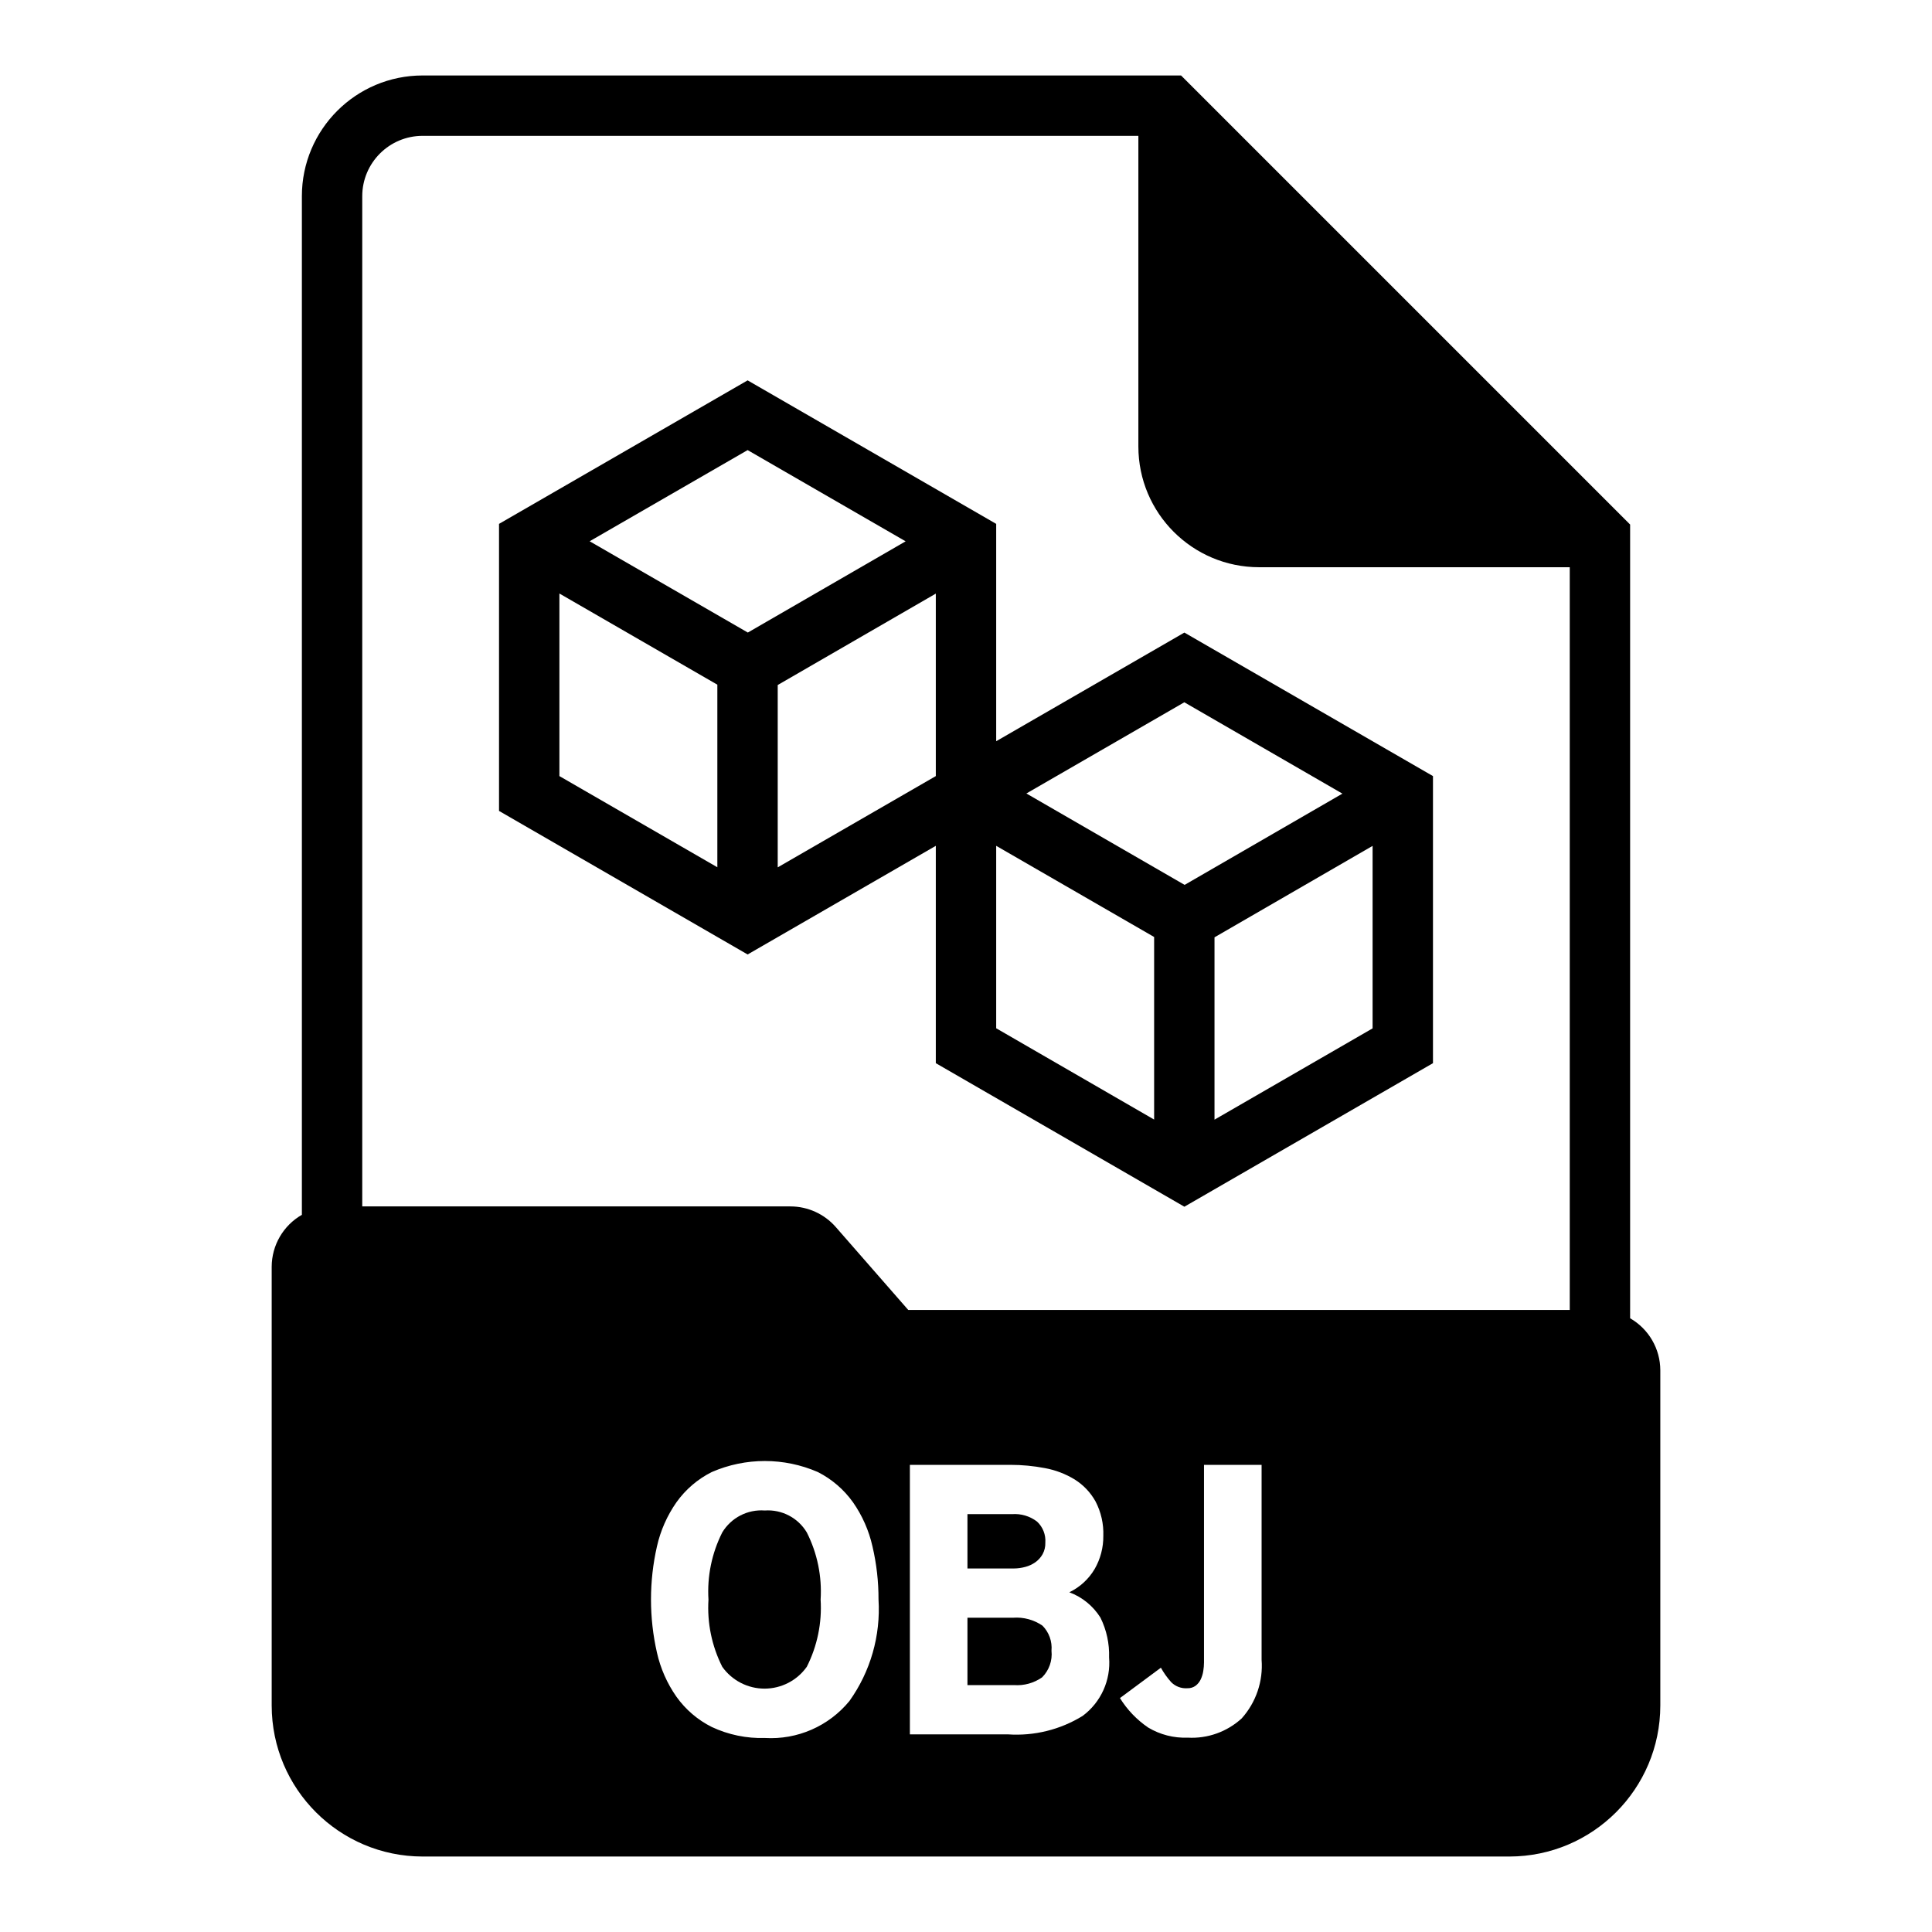
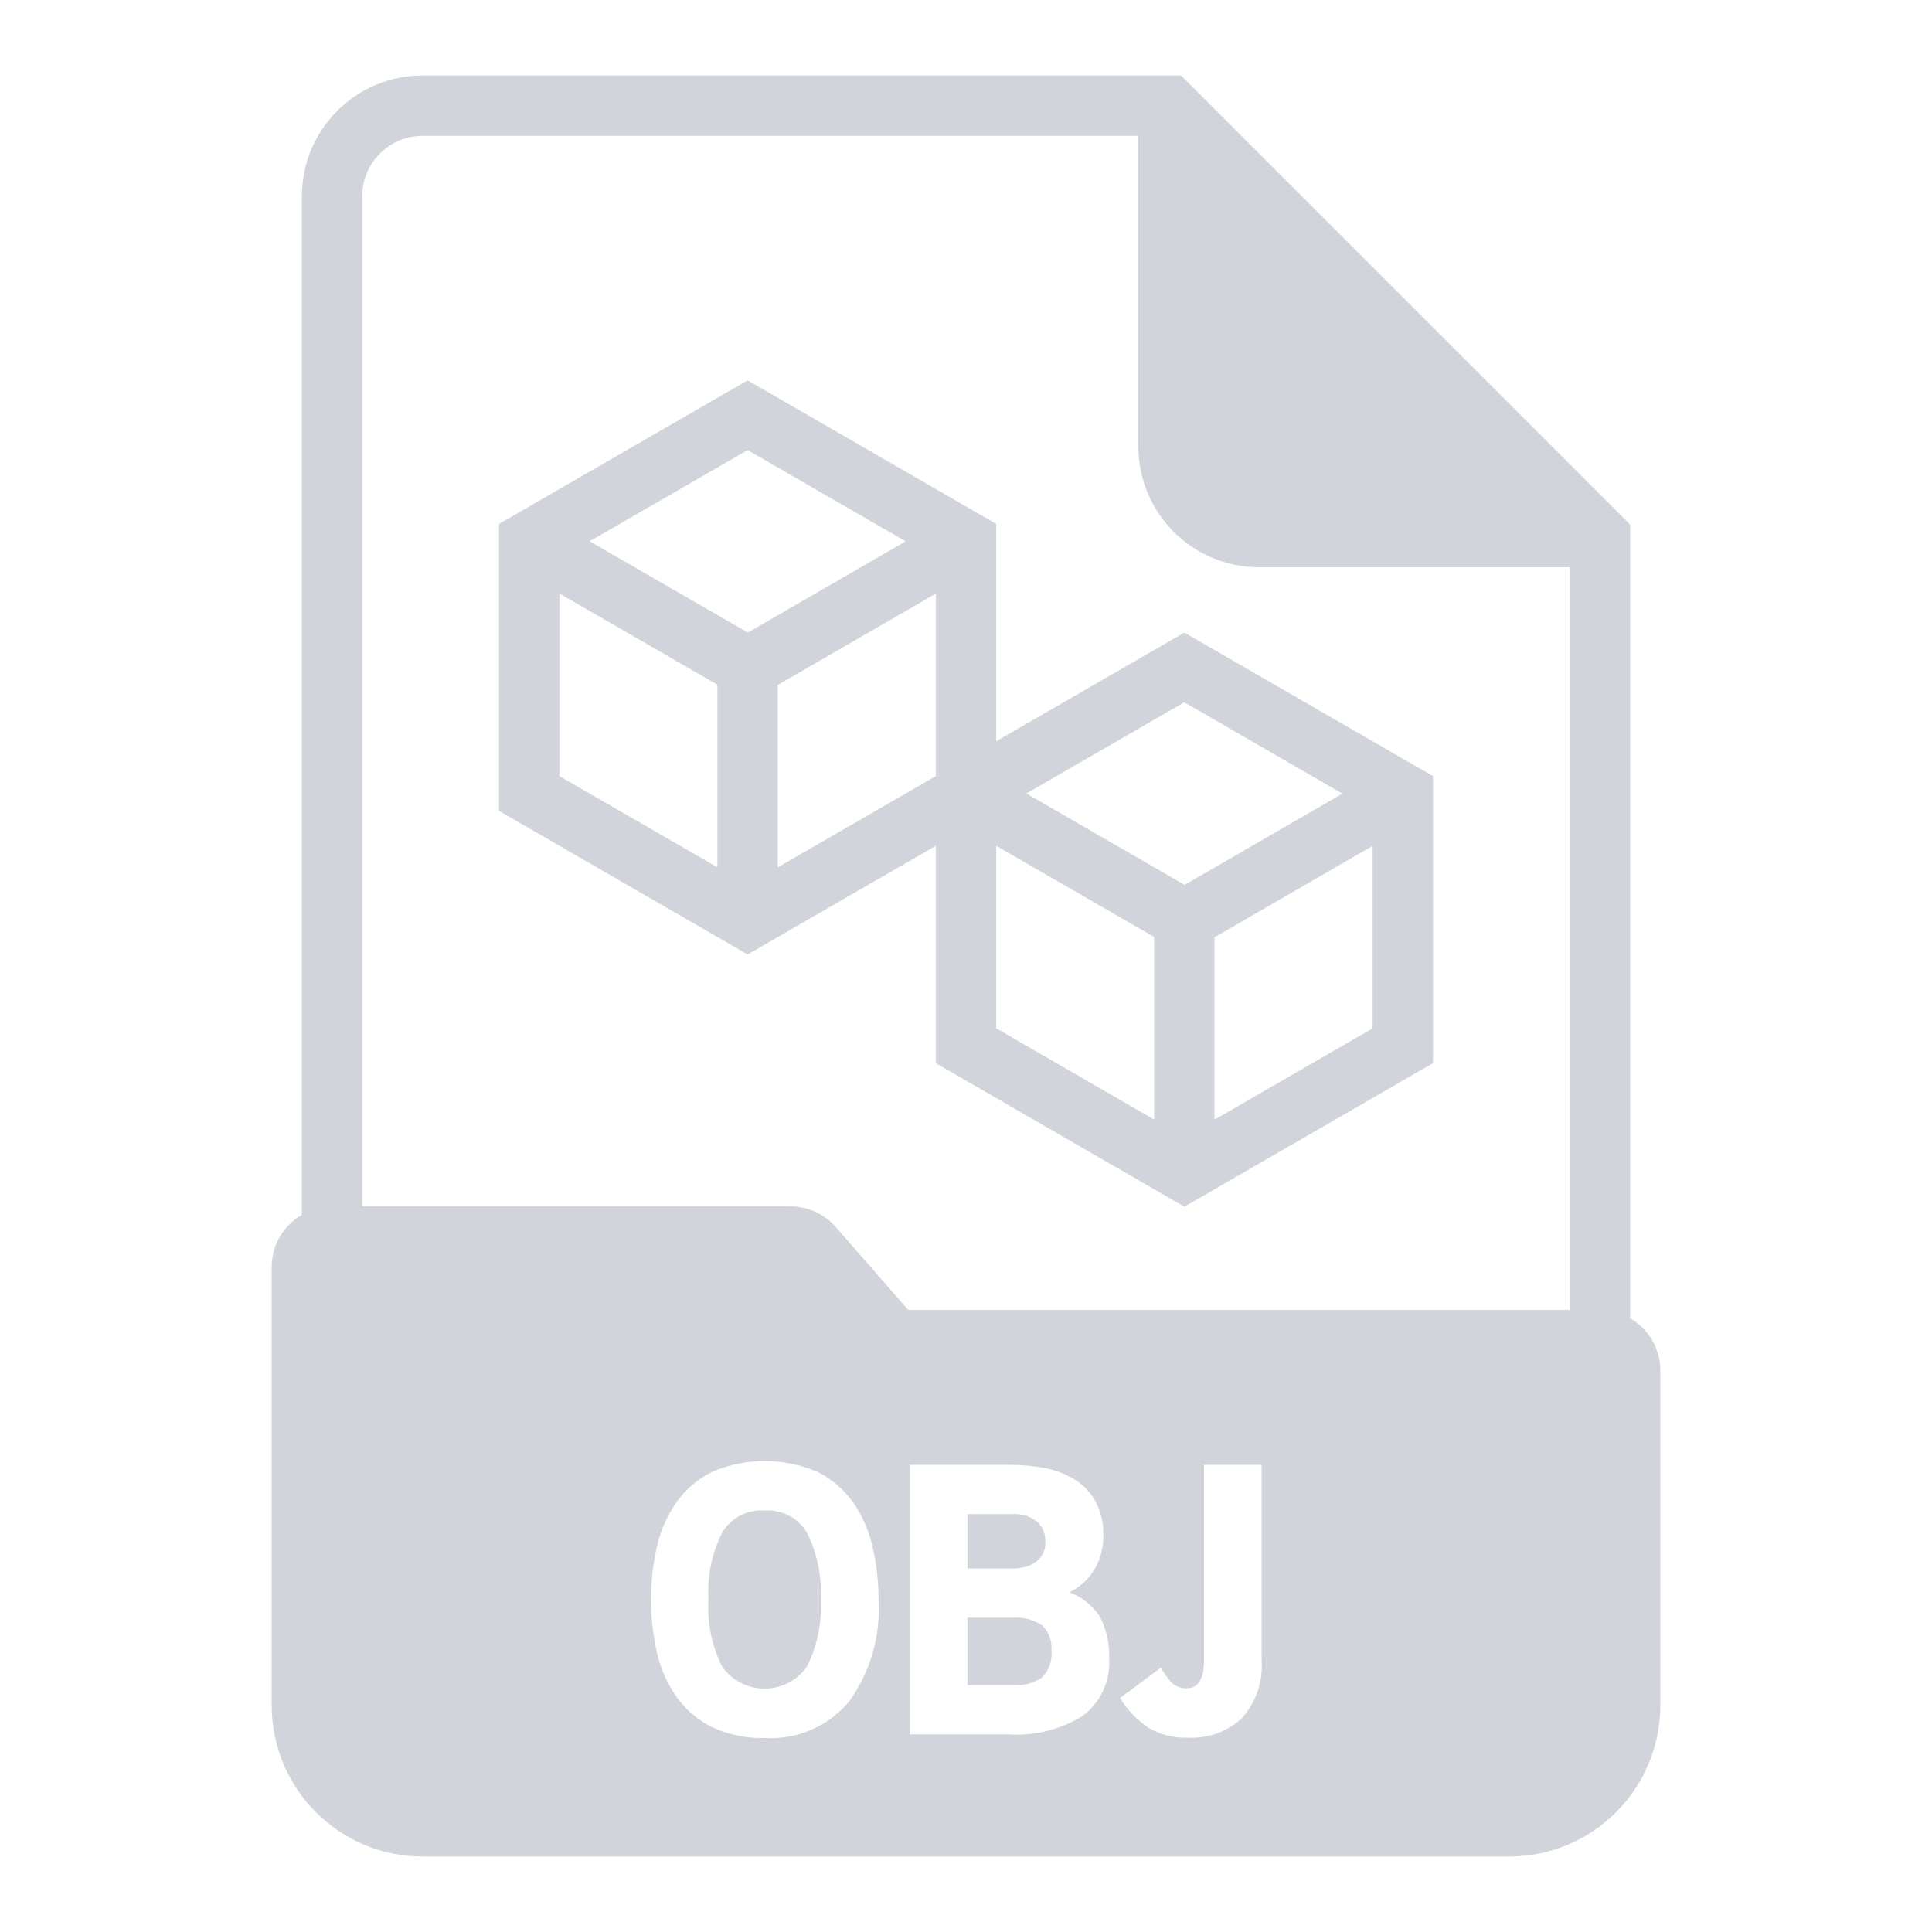
- <svg xmlns="http://www.w3.org/2000/svg" data-name="Layer 1" id="Layer_1" viewBox="0 0 64 64">
+ <svg xmlns="http://www.w3.org/2000/svg" fill="#d1d5db" data-name="Layer 1" id="Layer_1" viewBox="0 0 64 64">
  <path d="M31,28.019v7.2l8.234,4.755,8.235-4.755V25.709l-8.235-4.754L33,24.554v-7.2L24.766,12.6l-8.235,4.754v9.509l8.235,4.755Zm2,0,5.232,3.02v6.048L33,34.063Zm7.232,9.071v-6.04l5.237-3.029v6.045Zm4.237-10.8-5.227,3.023L34,26.285l5.232-3.021ZM31,25.709h0l-5.237,3.023V22.692L31,19.664v6.045Zm-1-7.777-5.227,3.022-5.24-3.024,5.233-3.02ZM18.531,19.661l5.232,3.02v6.048l-5.232-3.02Z" />
  <path d="M33.566,53.589H32.048v2.232h1.543a1.444,1.444,0,0,0,.928-.255,1.083,1.083,0,0,0,.313-.884,1.046,1.046,0,0,0-.3-.831A1.515,1.515,0,0,0,33.566,53.589Z" />
  <path d="M33.968,51.905a1.022,1.022,0,0,0,.336-.158.821.821,0,0,0,.234-.263.745.745,0,0,0,.09-.38.869.869,0,0,0-.275-.7,1.216,1.216,0,0,0-.829-.246H32.048v1.8h1.524A1.5,1.5,0,0,0,33.968,51.905Z" />
  <path d="M54,43.67V17.376l-.293-.293L39.417,2.793,39.124,2.5H14a4,4,0,0,0-4,4V40.242a1.991,1.991,0,0,0-1,1.722V56.5a5.006,5.006,0,0,0,5,5H50a5.006,5.006,0,0,0,5-5V45.393A1.991,1.991,0,0,0,54,43.67ZM28.138,56.349a3.364,3.364,0,0,1-2.8,1.224,3.868,3.868,0,0,1-1.761-.365,3.191,3.191,0,0,1-1.168-1,4.121,4.121,0,0,1-.647-1.464,7.943,7.943,0,0,1,0-3.516,4.137,4.137,0,0,1,.647-1.464,3.189,3.189,0,0,1,1.168-1,4.407,4.407,0,0,1,3.517,0,3.218,3.218,0,0,1,1.162,1,4.136,4.136,0,0,1,.646,1.464,7.6,7.6,0,0,1,.2,1.758A5.229,5.229,0,0,1,28.138,56.349Zm7.727.492a4.172,4.172,0,0,1-2.478.612H30.141V48.525H33.47a6.078,6.078,0,0,1,1.144.108,2.893,2.893,0,0,1,.989.378,2.015,2.015,0,0,1,.688.726,2.292,2.292,0,0,1,.258,1.14,2.154,2.154,0,0,1-.288,1.1,1.963,1.963,0,0,1-.838.769,2.07,2.07,0,0,1,1.03.839,2.775,2.775,0,0,1,.287,1.32A2.193,2.193,0,0,1,35.865,56.841Zm5.927-1.86a2.611,2.611,0,0,1-.66,1.944,2.443,2.443,0,0,1-1.788.637,2.369,2.369,0,0,1-1.308-.334,3.258,3.258,0,0,1-.936-.977l1.356-1.006a2.628,2.628,0,0,0,.342.48.686.686,0,0,0,.534.2.436.436,0,0,0,.276-.084.575.575,0,0,0,.168-.21,1.016,1.016,0,0,0,.084-.277,1.79,1.79,0,0,0,.024-.282V48.525h1.908ZM52,43.393H30.086l-2.4-2.746a2,2,0,0,0-1.505-.683H12V6.5a2,2,0,0,1,2-2H37.71V14.79a4,4,0,0,0,4,4H52Z" />
  <path d="M25.334,50.037a1.513,1.513,0,0,0-1.408.726,4.342,4.342,0,0,0-.457,2.226,4.342,4.342,0,0,0,.457,2.226,1.717,1.717,0,0,0,2.8,0,4.331,4.331,0,0,0,.458-2.226,4.331,4.331,0,0,0-.458-2.226A1.5,1.5,0,0,0,25.334,50.037Z" />
</svg>
